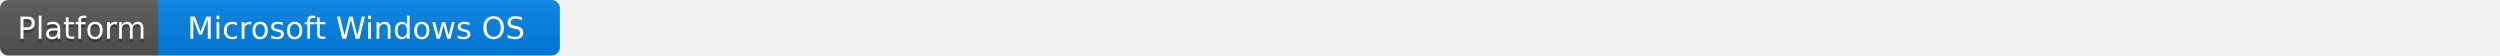
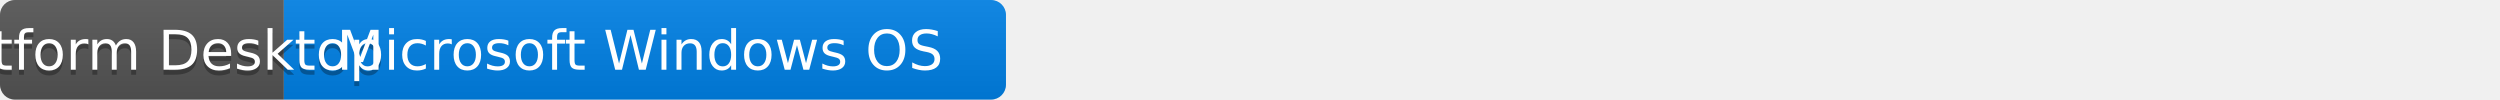
- <svg xmlns="http://www.w3.org/2000/svg" width="902" height="20">
+ <svg xmlns="http://www.w3.org/2000/svg" width="502" height="20">
  <linearGradient id="b" x2="0" y2="100%">
    <stop offset="0" stop-color="#bbb" stop-opacity=".1" />
    <stop offset="1" stop-opacity=".1" />
  </linearGradient>
  <clipPath id="a">
    <rect width="202" height="20" rx="3" fill="#fff" />
  </clipPath>
  <g clip-path="url(#a)">
    <path fill="#555" d="M0 0h57v20H0z" />
    <path fill="#0081e6" d="M57 0h145v20H57z" />
    <path fill="url(#b)" d="M0 0h202v20H0z" />
  </g>
  <g fill="#fff" text-anchor="middle" font-family="DejaVu Sans,Verdana,Geneva,sans-serif" font-size="110">
-     <text x="295" y="150" fill="#010101" fill-opacity=".3" transform="scale(.1)" textLength="470">Platform </text>
-     <text x="295" y="140" transform="scale(.1)" textLength="470">Platform </text>
+     <text x="295" y="150" fill="#010101" fill-opacity=".3" transform="scale(.1)" textLength="470">Platform Desktop</text>
+     <text x="295" y="140" transform="scale(.1)" textLength="470">Platform Desktop</text>
    <text x="1285" y="150" fill="#010101" fill-opacity=".3" transform="scale(.1)" textLength="1350">  </text>
    <text x="1285" y="140" transform="scale(.1)" textLength="1350"> Microsoft Windows OS </text>
  </g>
</svg>
